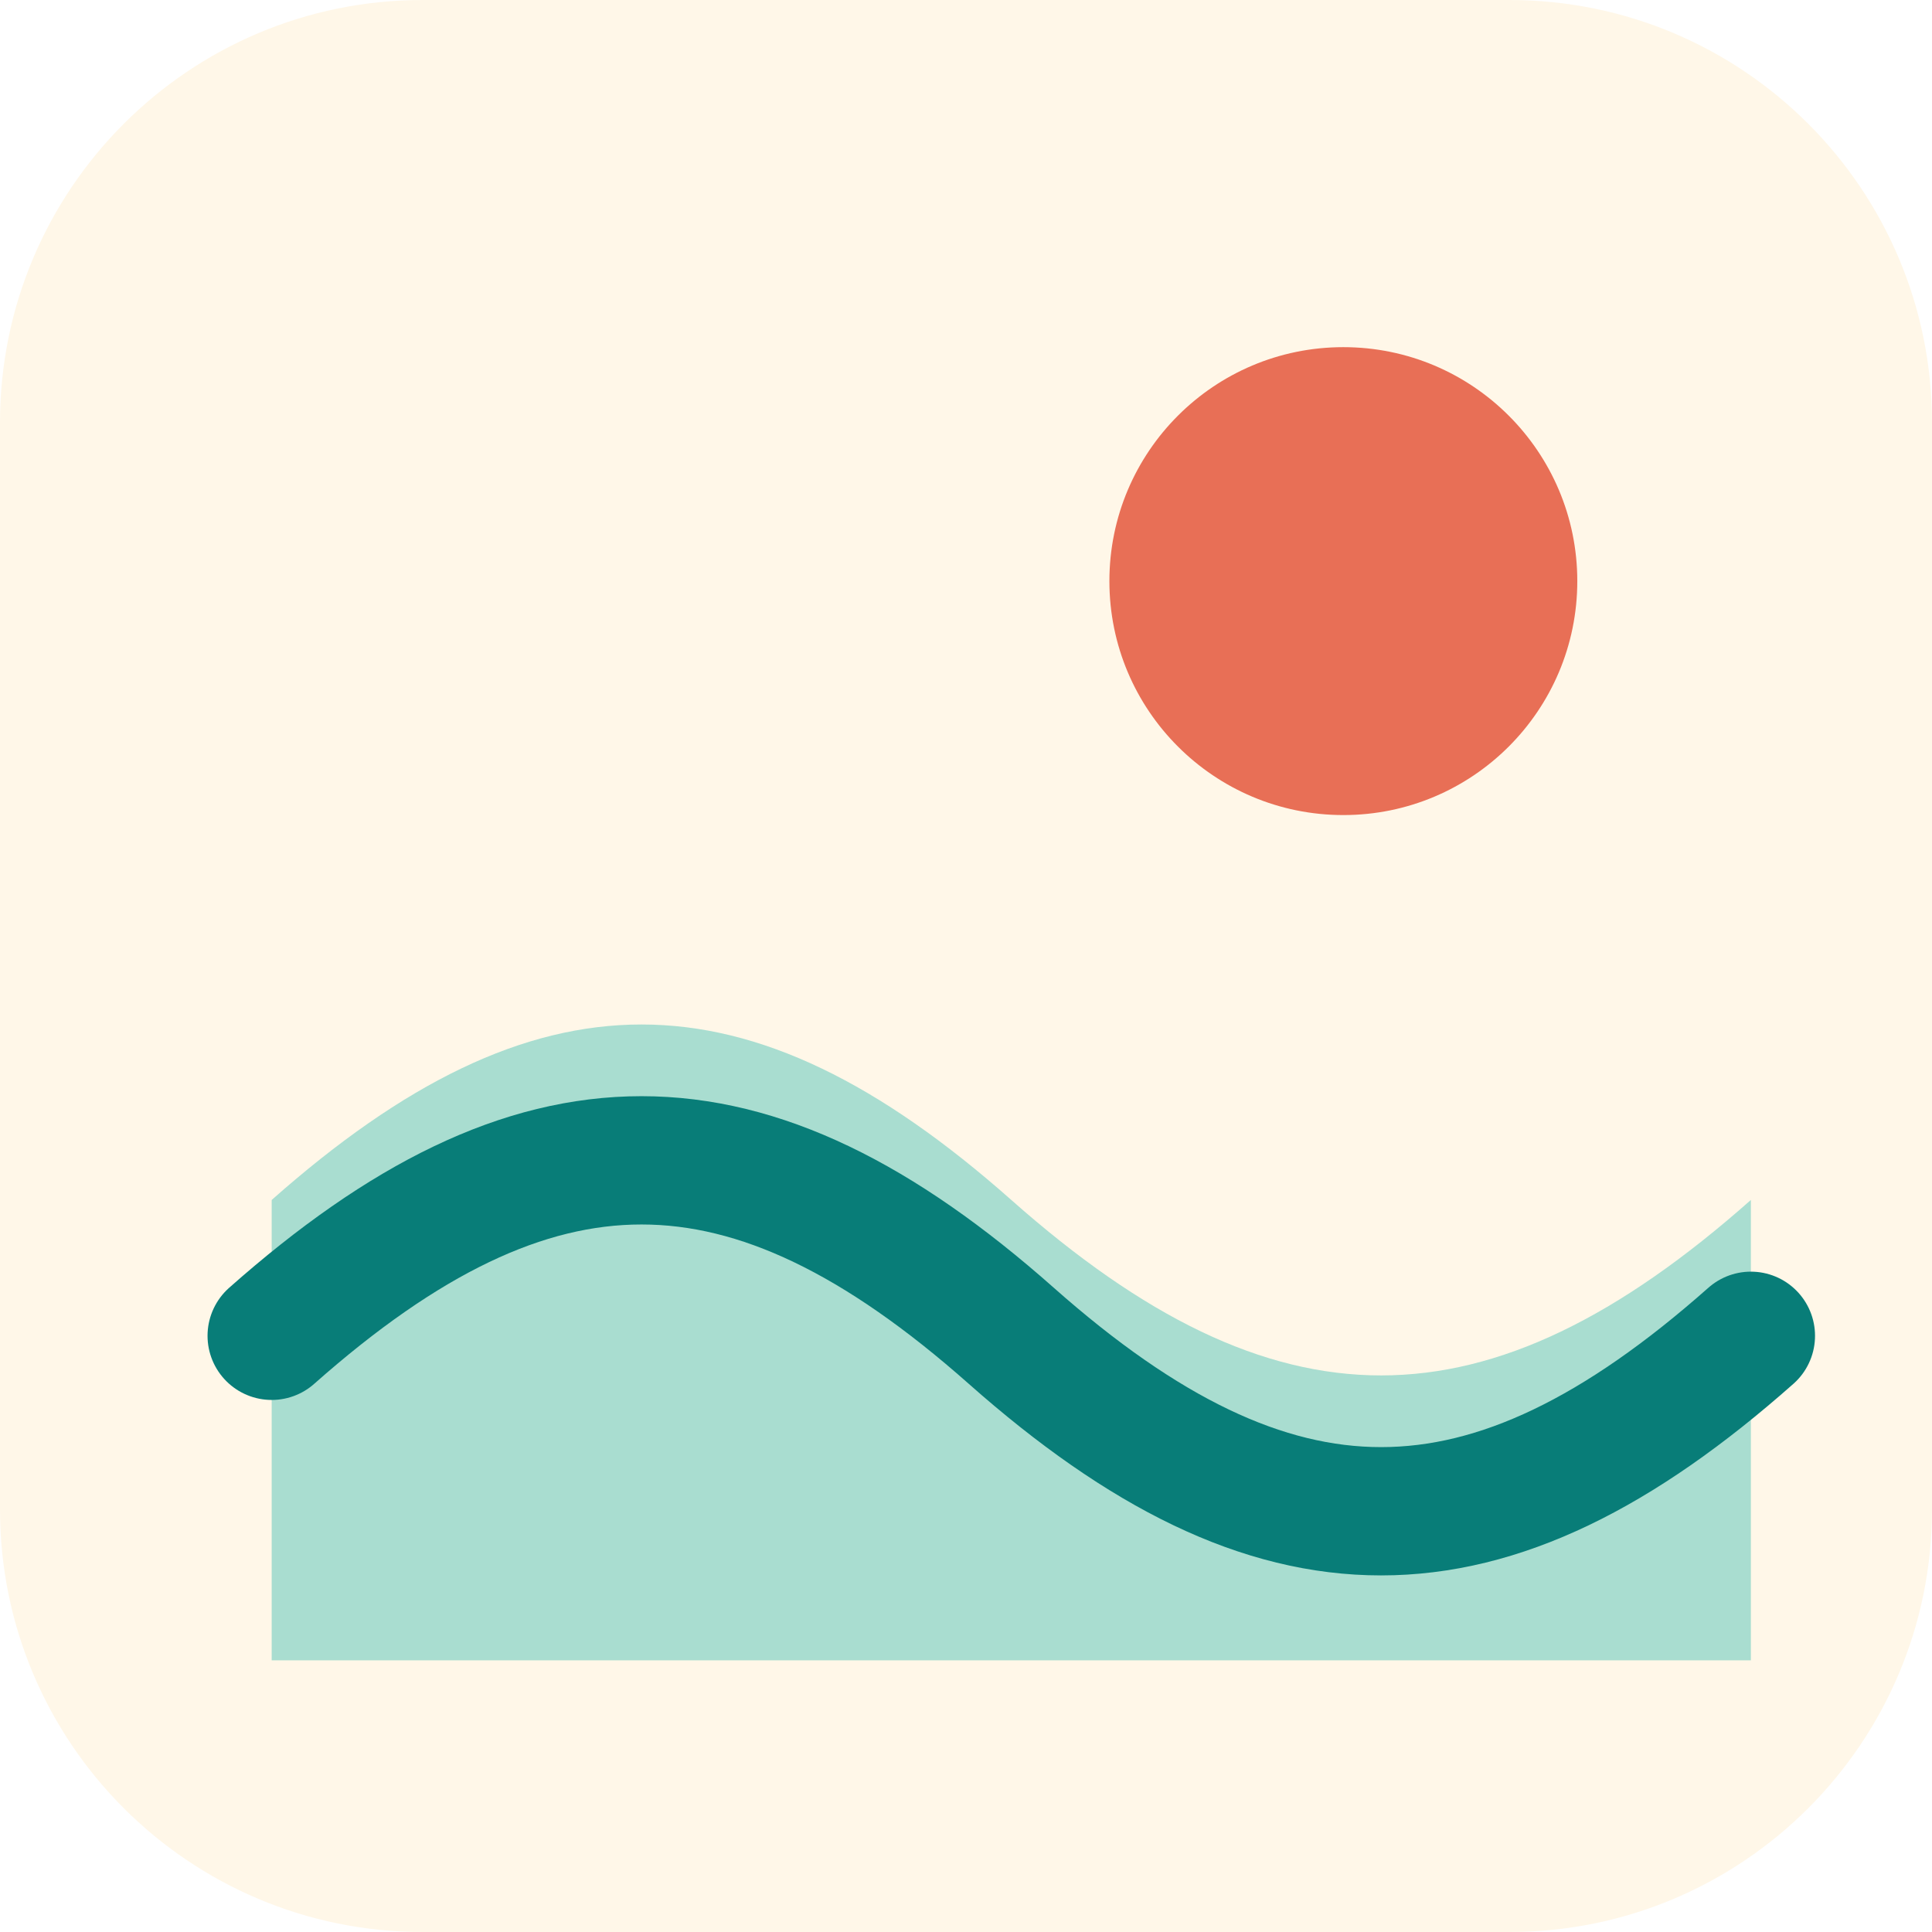
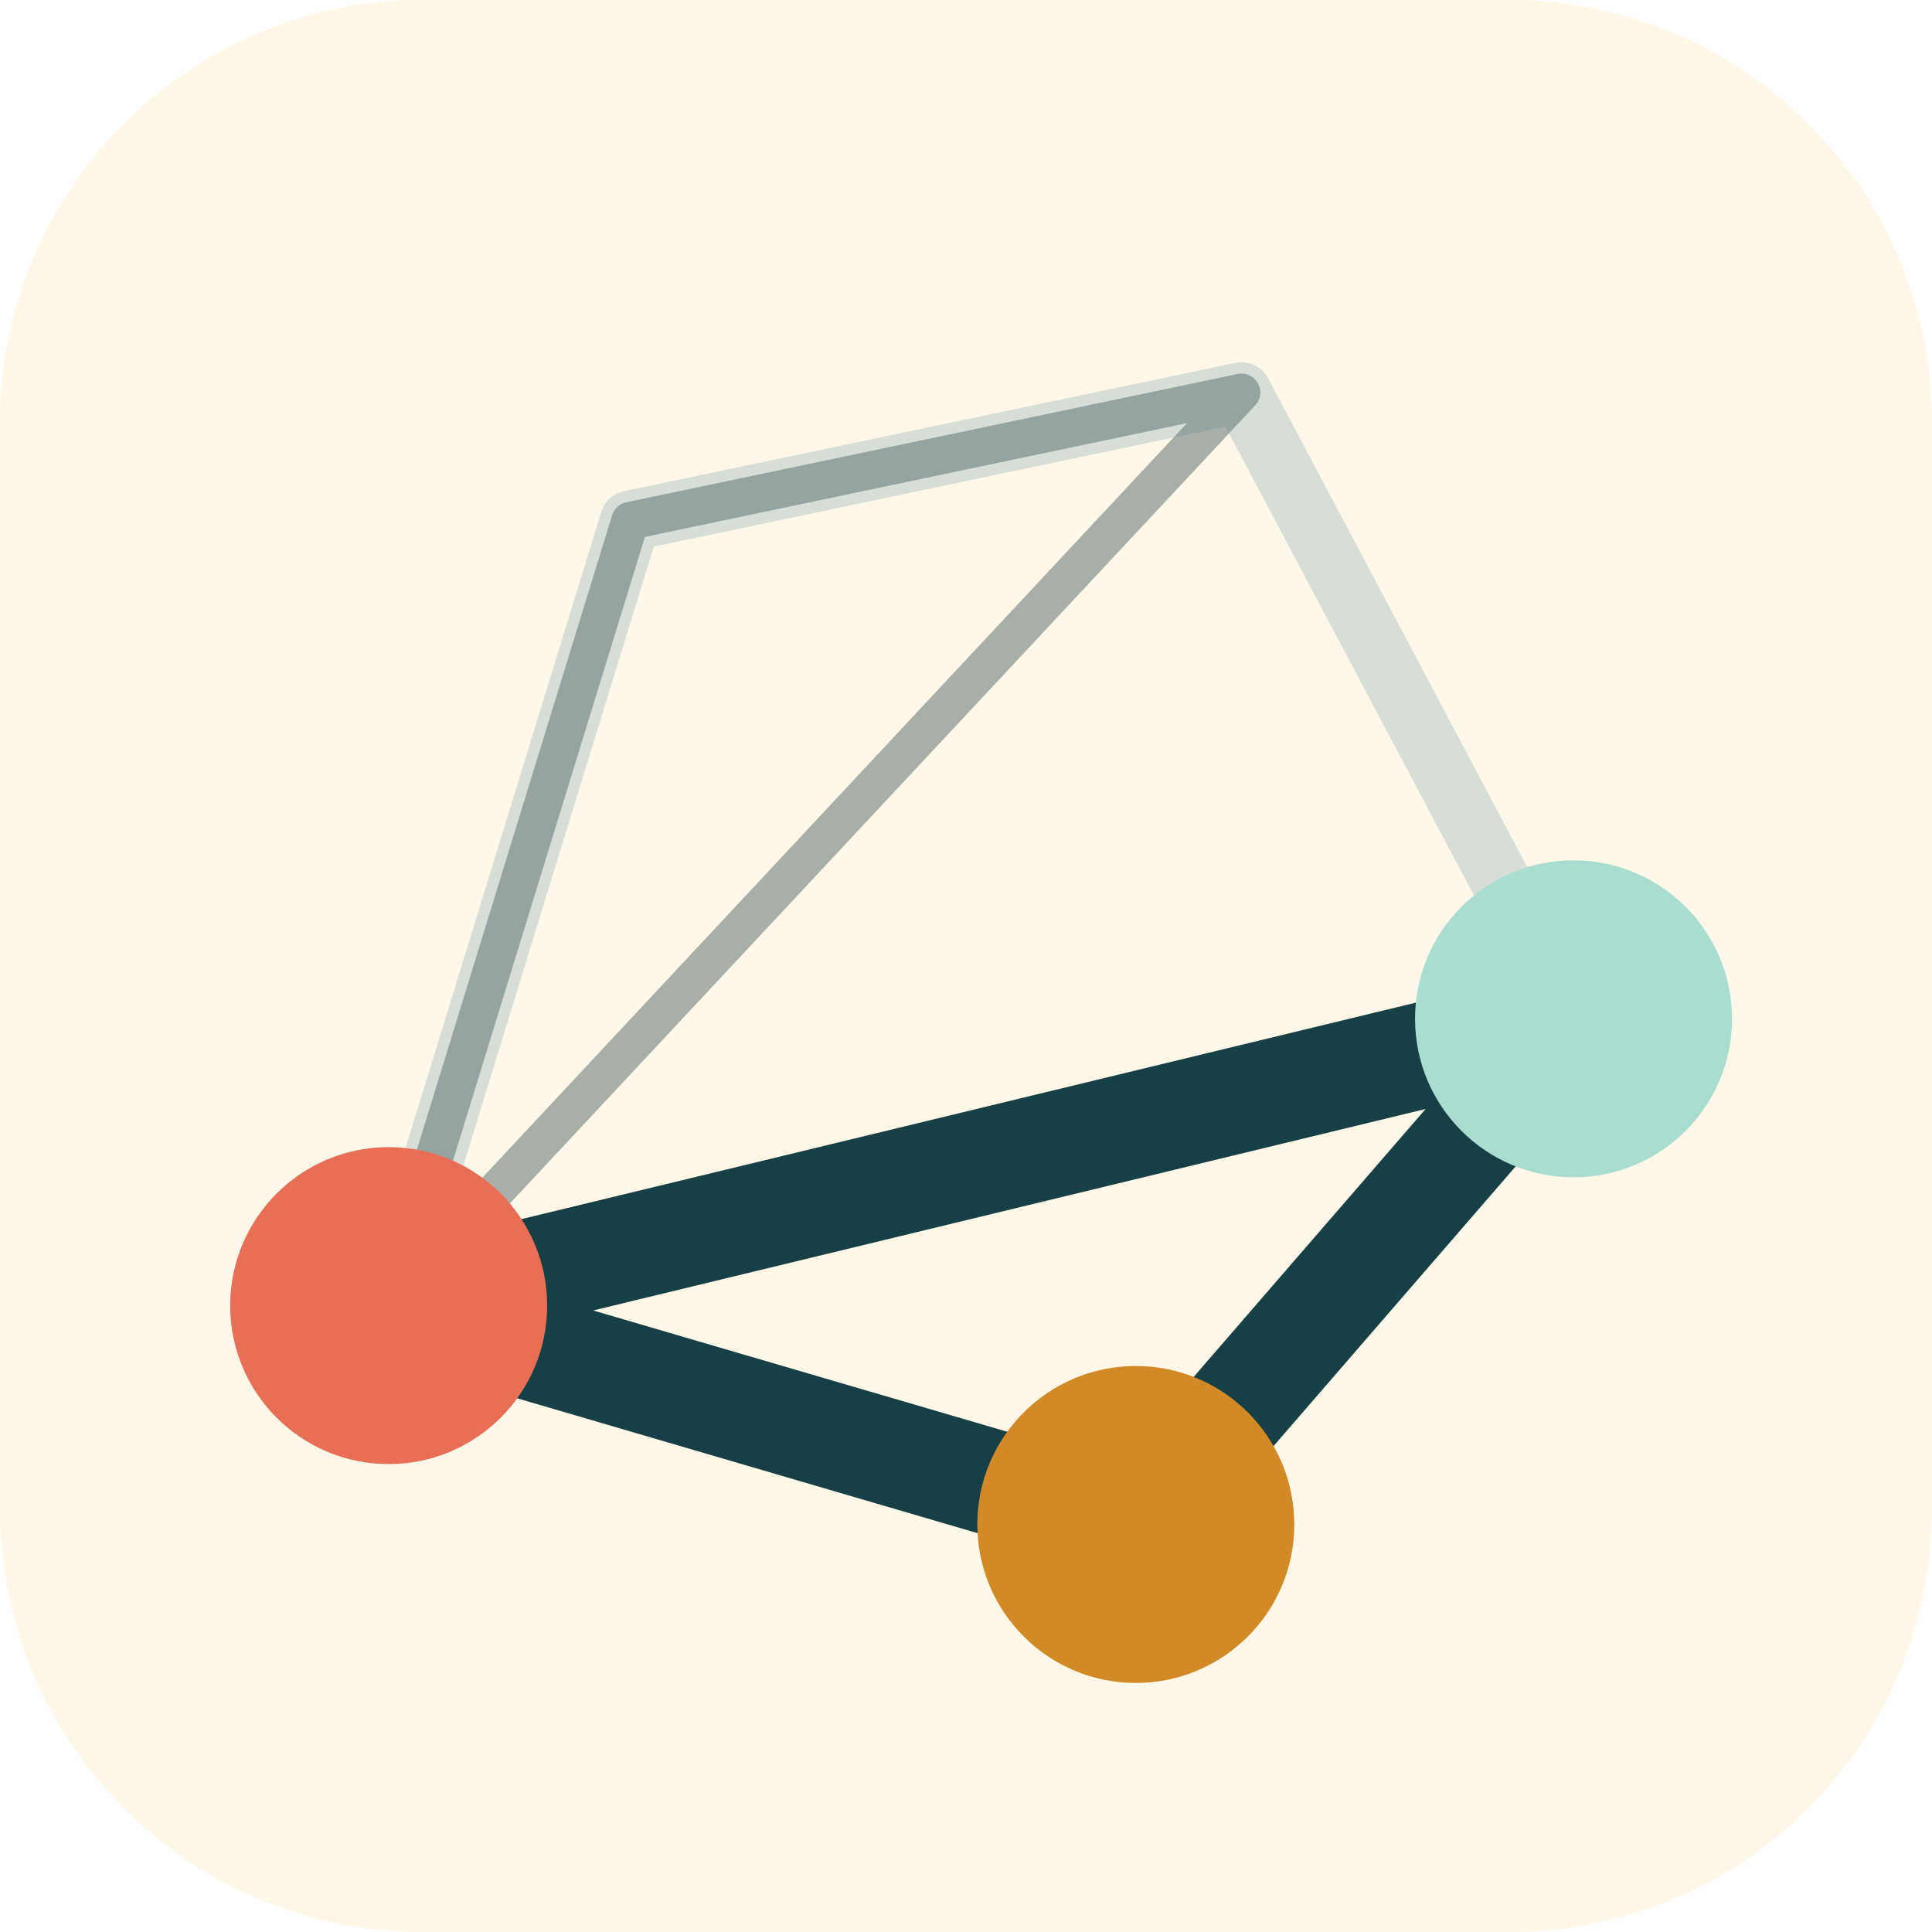
<svg xmlns="http://www.w3.org/2000/svg" viewBox="0 0 512 512">
  <rect width="512" height="512" rx="112" fill="#fff7e8" />
-   <circle cx="356" cy="154" r="62" fill="#e86f56" />
-   <path d="M72 318c70-62 126-62 196 0s126 62 196 0v122H72z" fill="#a9ddd0" />
-   <path d="M72 354c70-62 126-62 196 0s126 62 196 0" fill="none" stroke="#087d78" stroke-width="34" stroke-linecap="round" />
+   <path d="M103 346 167 138 329 104 417 270 301 404z" fill="none" stroke="#d7ded7" stroke-width="16" stroke-linejoin="round" />
+   <path d="M103 346 301 404 417 270z" fill="none" stroke="#173f46" stroke-width="28" stroke-linejoin="round" />
+   <path d="M103 346 167 138 329 104z" fill="none" stroke="#607574" stroke-width="10" stroke-opacity=".55" stroke-linejoin="round" />
+   <circle cx="103" cy="346" r="42" fill="#e86f56" />
+   <circle cx="301" cy="404" r="42" fill="#d28a27" />
+   <circle cx="417" cy="270" r="42" fill="#a9ddd0" />
</svg>
